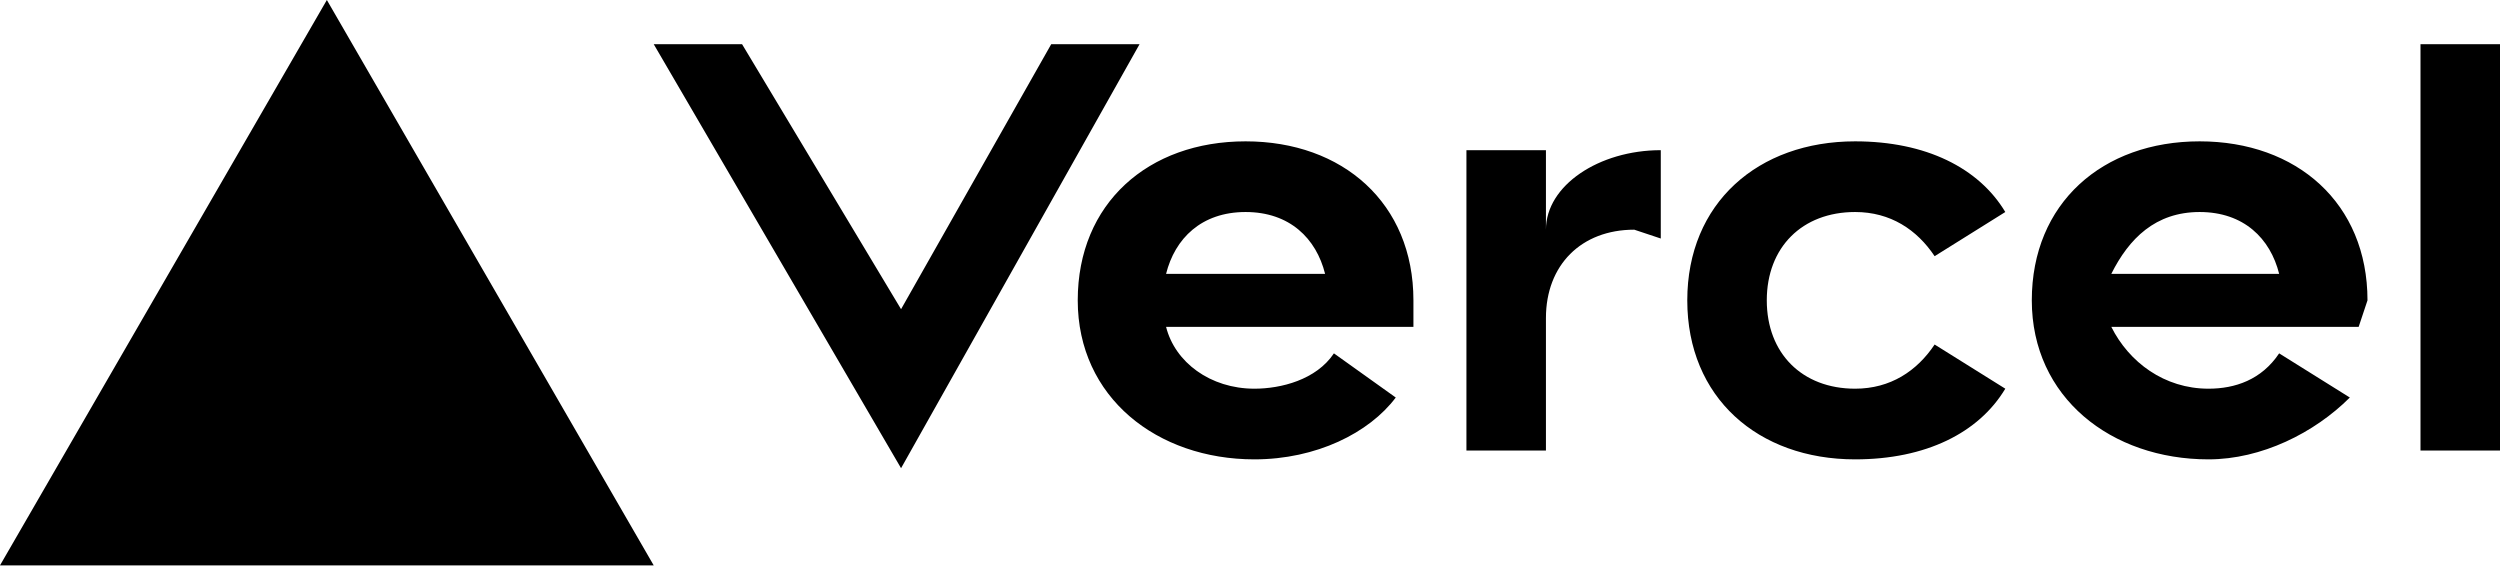
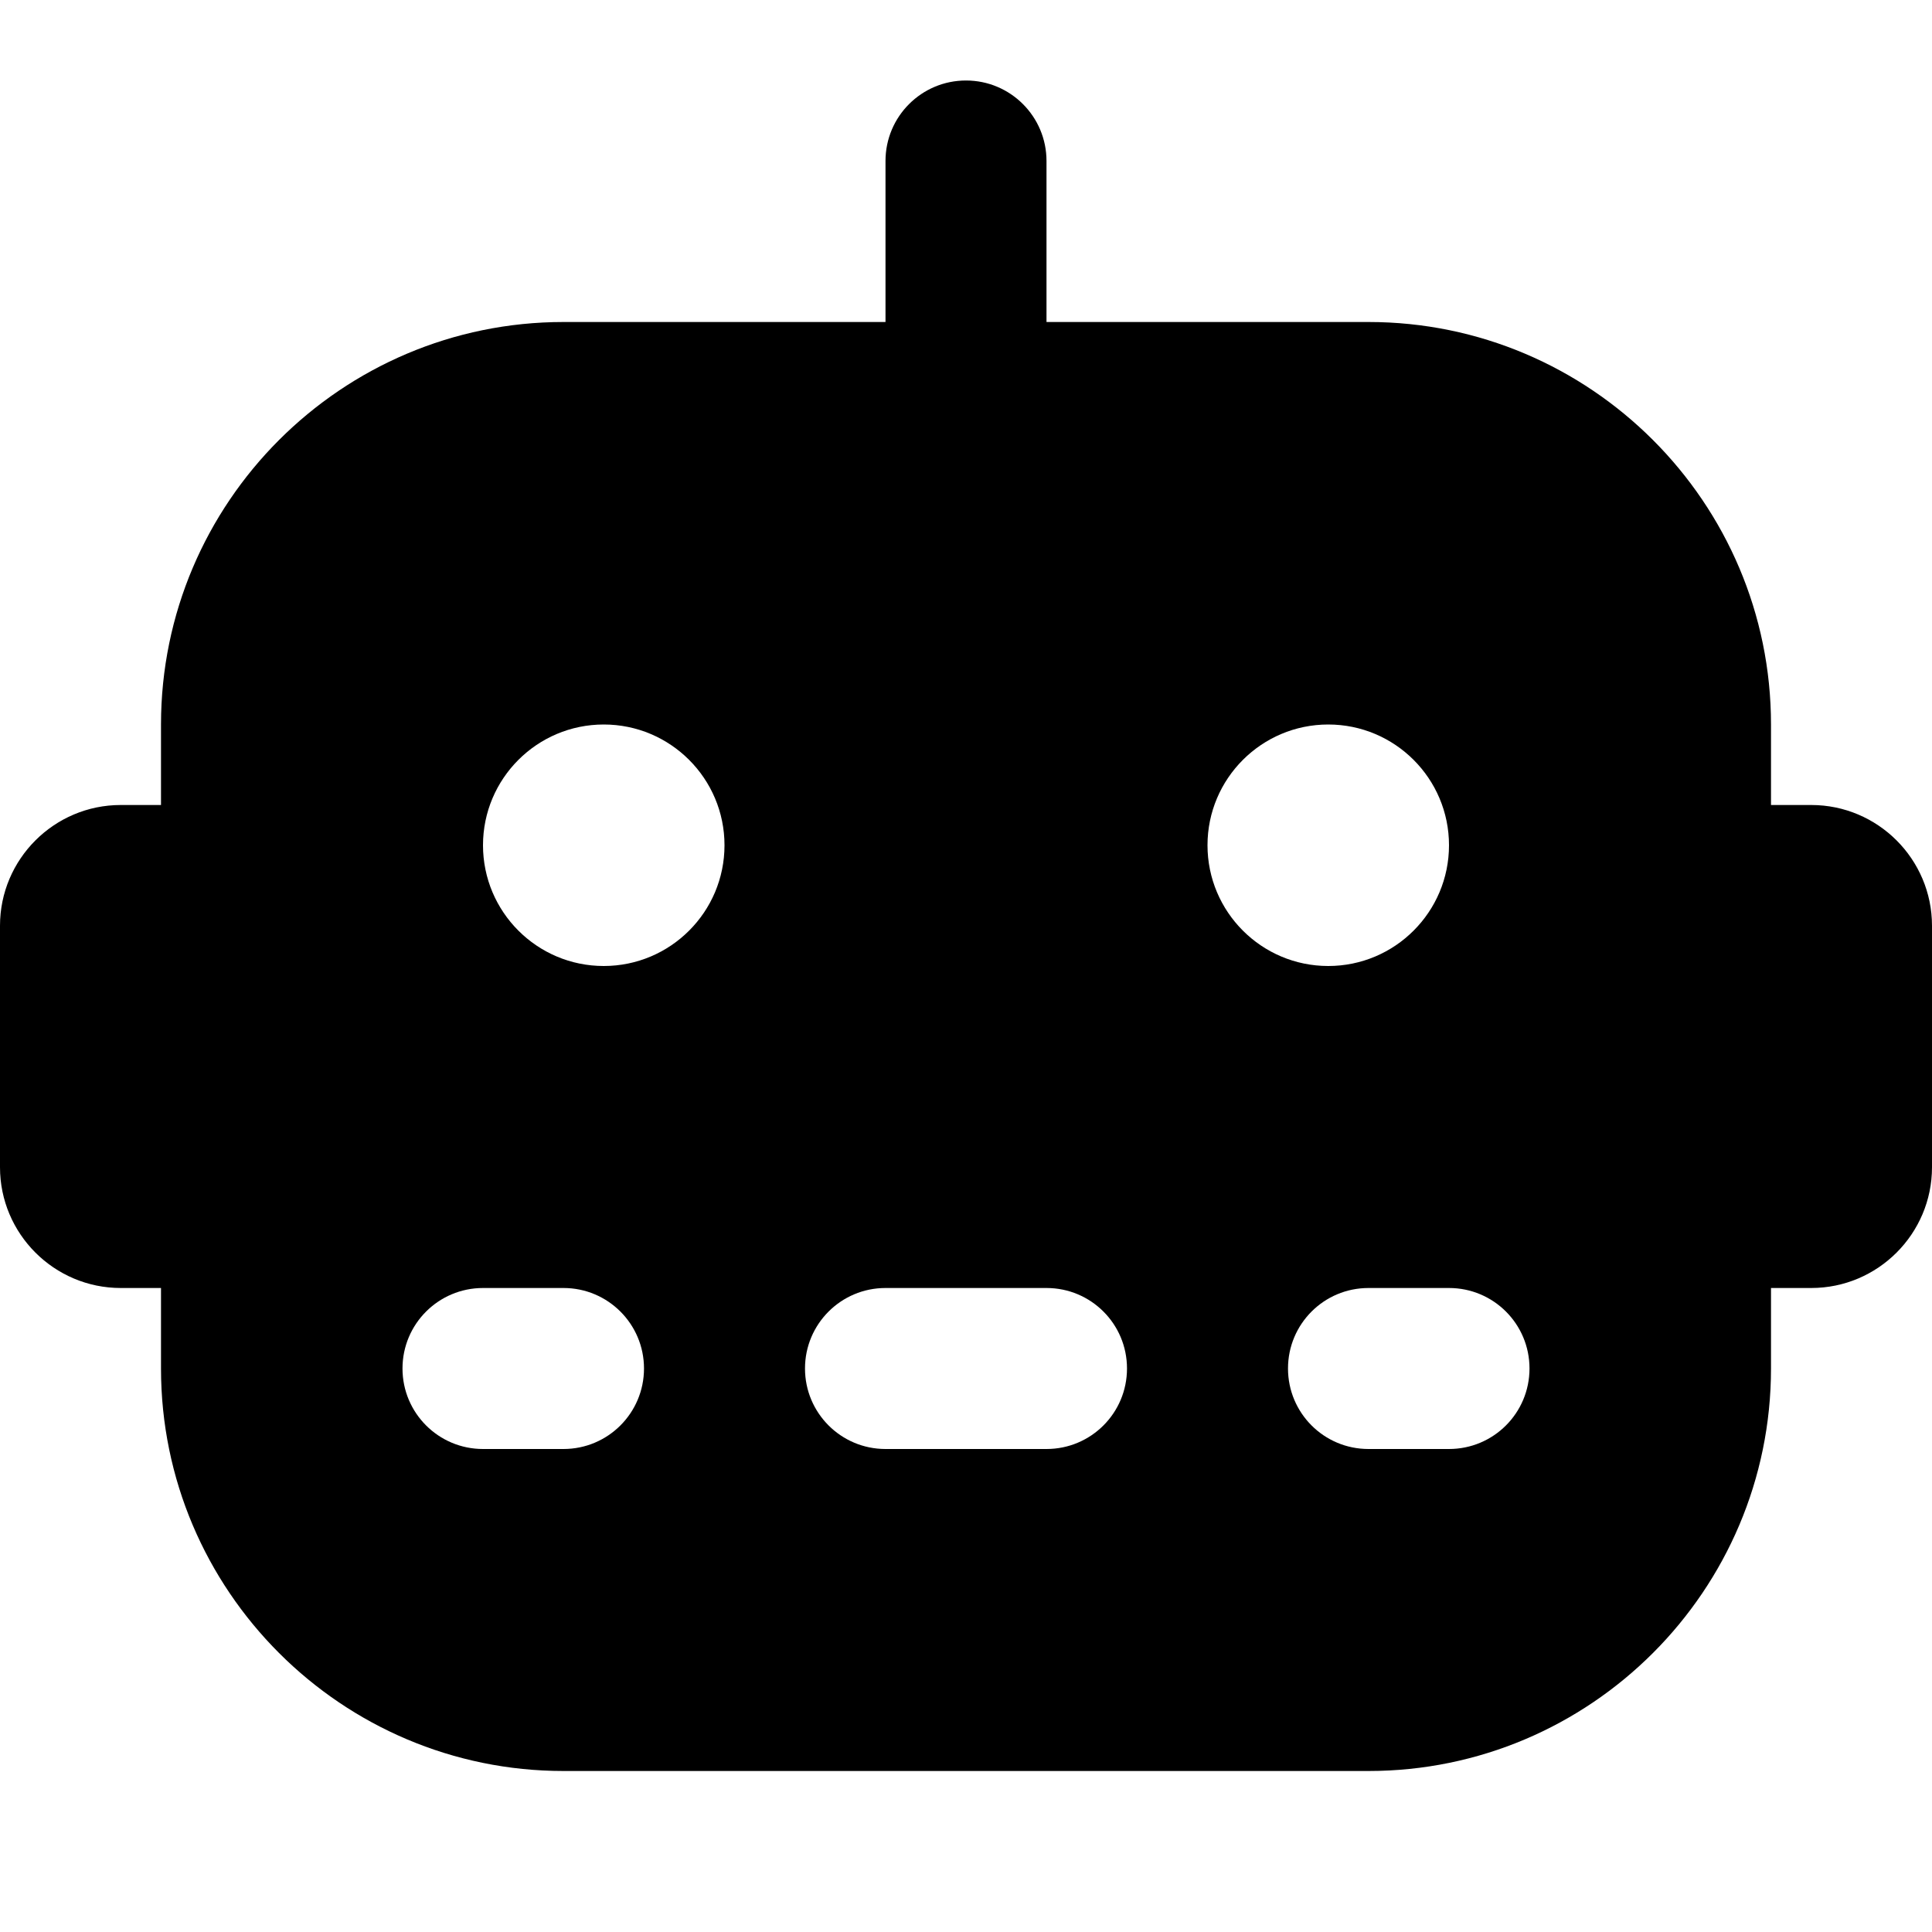
- <svg xmlns="http://www.w3.org/2000/svg" fill="none" viewBox="0 0 283 64">
-   <path fill="black" d="M141 16c-11 0-19 7-19 18s9 18 20 18c7 0 13-3 16-7l-7-5c-2 3-6 4-9 4-5 0-9-3-10-7h28v-3c0-11-8-18-19-18zm-9 15c1-4 4-7 9-7s8 3 9 7h-18zm117-15c-11 0-19 7-19 18s9 18 20 18c6 0 12-3 16-7l-8-5c-2 3-5 4-8 4-5 0-9-3-11-7h28l1-3c0-11-8-18-19-18zm-10 15c2-4 5-7 10-7s8 3 9 7h-19zm-39 3c0 6 4 10 10 10 4 0 7-2 9-5l8 5c-3 5-9 8-17 8-11 0-19-7-19-18s8-18 19-18c8 0 14 3 17 8l-8 5c-2-3-5-5-9-5-6 0-10 4-10 10zm83-29v46h-9V5h9zM37 0l37 64H0L37 0zm92 5-27 48L74 5h10l18 30 17-30h10zm59 12v10l-3-1c-6 0-10 4-10 10v15h-9V17h9v9c0-5 6-9 13-9z" />
+ <svg xmlns="http://www.w3.org/2000/svg" id="Layer_1" data-name="Layer 1" viewBox="0 0 24 24">
+   <path d="m22.5,10h-.5v-1c0-2.757-2.243-5-5-5h-4v-2c0-.553-.448-1-1-1s-1,.447-1,1v2h-4c-2.757,0-5,2.243-5,5v1h-.5c-.827,0-1.5.673-1.5,1.5v3c0,.827.673,1.5,1.5,1.5h.5v1c0,2.757,2.243,5,5,5h10c2.757,0,5-2.243,5-5v-1h.5c.827,0,1.5-.673,1.5-1.5v-3c0-.827-.673-1.5-1.5-1.5Zm-15.5,8h-1c-.552,0-1-.447-1-1s.448-1,1-1h1c.552,0,1,.447,1,1s-.448,1-1,1Zm.5-6c-.828,0-1.5-.672-1.5-1.5s.672-1.5,1.5-1.5,1.5.672,1.5,1.5-.672,1.5-1.5,1.5Zm5.5,6h-2c-.552,0-1-.447-1-1s.448-1,1-1h2c.553,0,1,.447,1,1s-.447,1-1,1Zm2-7.5c0-.828.672-1.5,1.5-1.5s1.5.672,1.5,1.5-.672,1.5-1.5,1.5-1.5-.672-1.5-1.5Zm3,7.5h-1c-.553,0-1-.447-1-1s.447-1,1-1h1c.553,0,1,.447,1,1s-.447,1-1,1Z" />
</svg>
